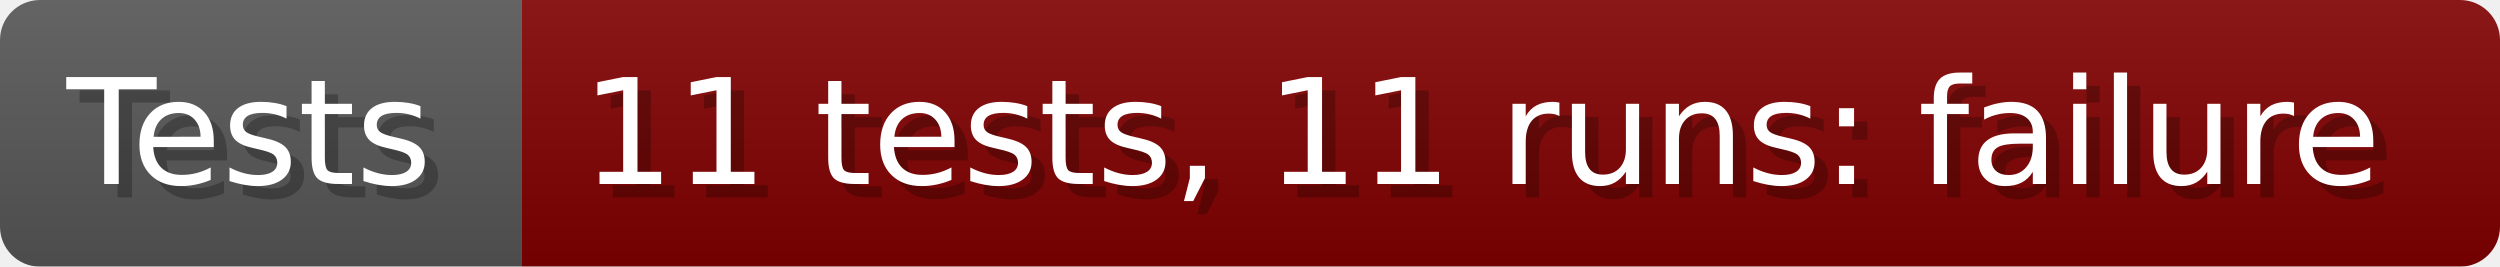
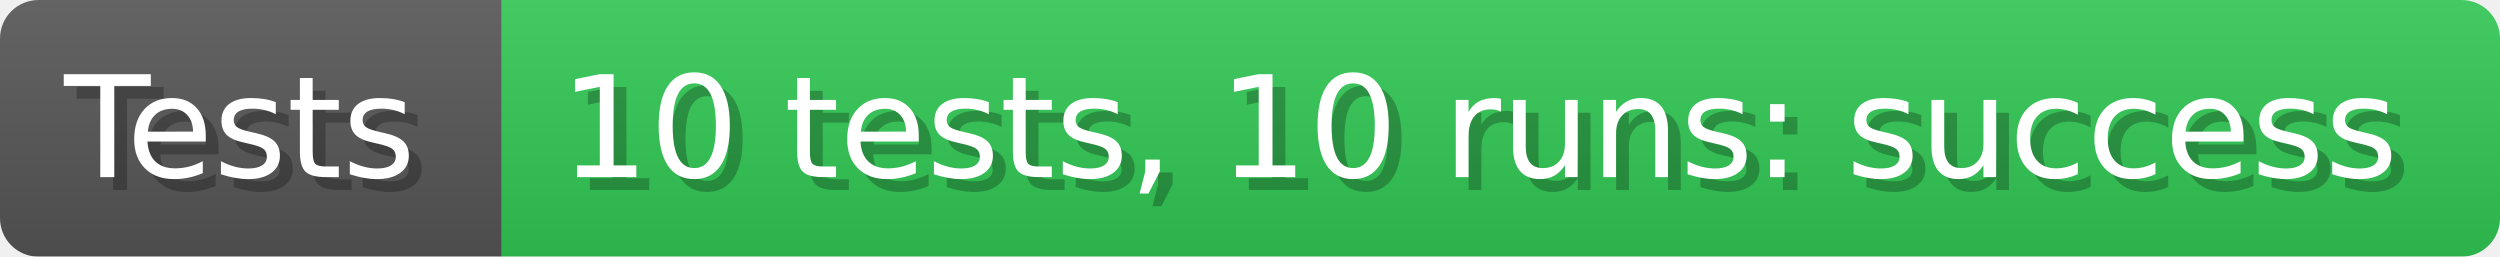
- <svg xmlns="http://www.w3.org/2000/svg" width="187.5" height="20" viewBox="0 0 1875 200" role="img" aria-label="Tests: 11 tests, 11 runs: failure">
+ <svg xmlns="http://www.w3.org/2000/svg" width="194.8" height="20" viewBox="0 0 1948 200" role="img" aria-label="Tests: 10 tests, 10 runs: success">
  <linearGradient id="a" x2="0" y2="100%">
    <stop offset="0" stop-opacity=".1" stop-color="#EEE" />
    <stop offset="1" stop-opacity=".1" />
  </linearGradient>
  <mask id="m">
-     <rect width="1875" height="200" rx="30" fill="#FFF" />
+     <rect width="1948" height="200" rx="30" fill="#FFF" />
  </mask>
  <g mask="url(#m)">
    <rect width="391" height="200" fill="#555" />
-     <rect width="1484" height="200" fill="#800000" x="391" />
-     <rect width="1875" height="200" fill="url(#a)" />
+     <rect width="1557" height="200" fill="#31c653" x="391" />
+     <rect width="1948" height="200" fill="url(#a)" />
  </g>
  <g aria-hidden="true" fill="#fff" text-anchor="start" font-family="Verdana,DejaVu Sans,sans-serif" font-size="110">
    <text x="60" y="148" textLength="291" fill="#000" opacity="0.25">Tests</text>
    <text x="50" y="138" textLength="291">Tests</text>
-     <text x="446" y="148" textLength="1384" fill="#000" opacity="0.25">11 tests, 11 runs: failure</text>
-     <text x="436" y="138" textLength="1384">11 tests, 11 runs: failure</text>
+     <text x="446" y="148" textLength="1457" fill="#000" opacity="0.25">10 tests, 10 runs: success</text>
+     <text x="436" y="138" textLength="1457">10 tests, 10 runs: success</text>
  </g>
</svg>
